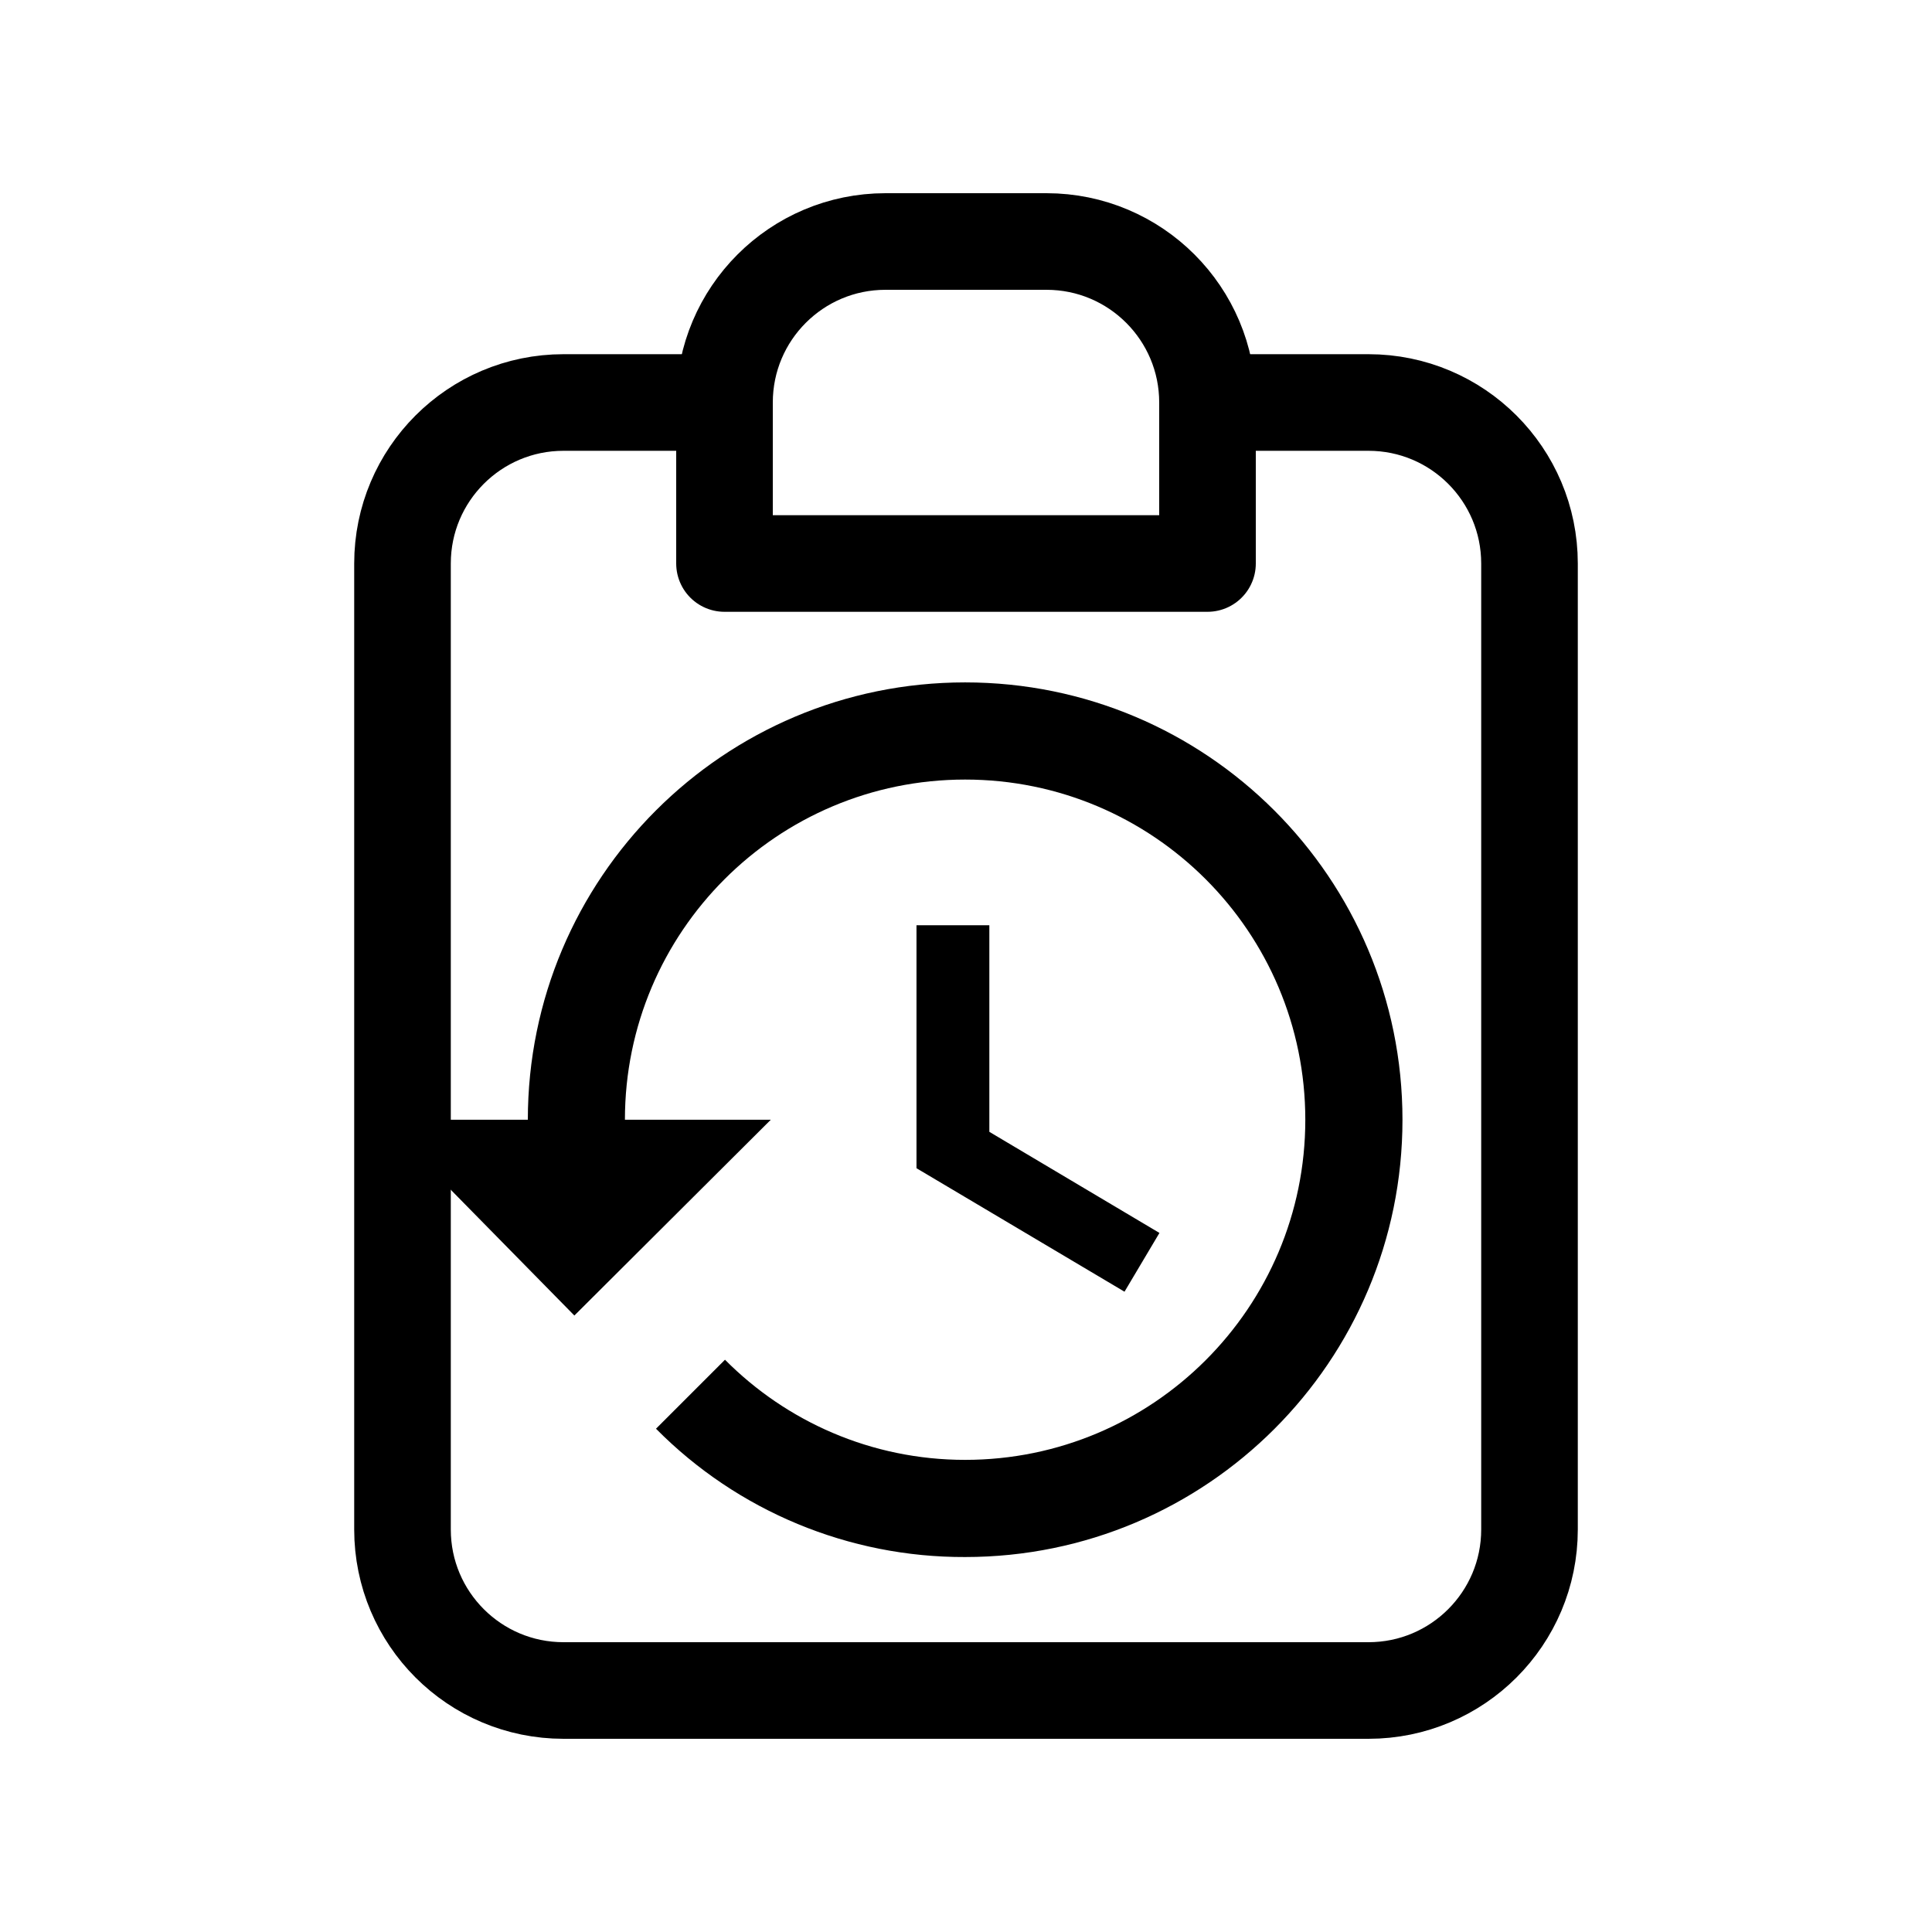
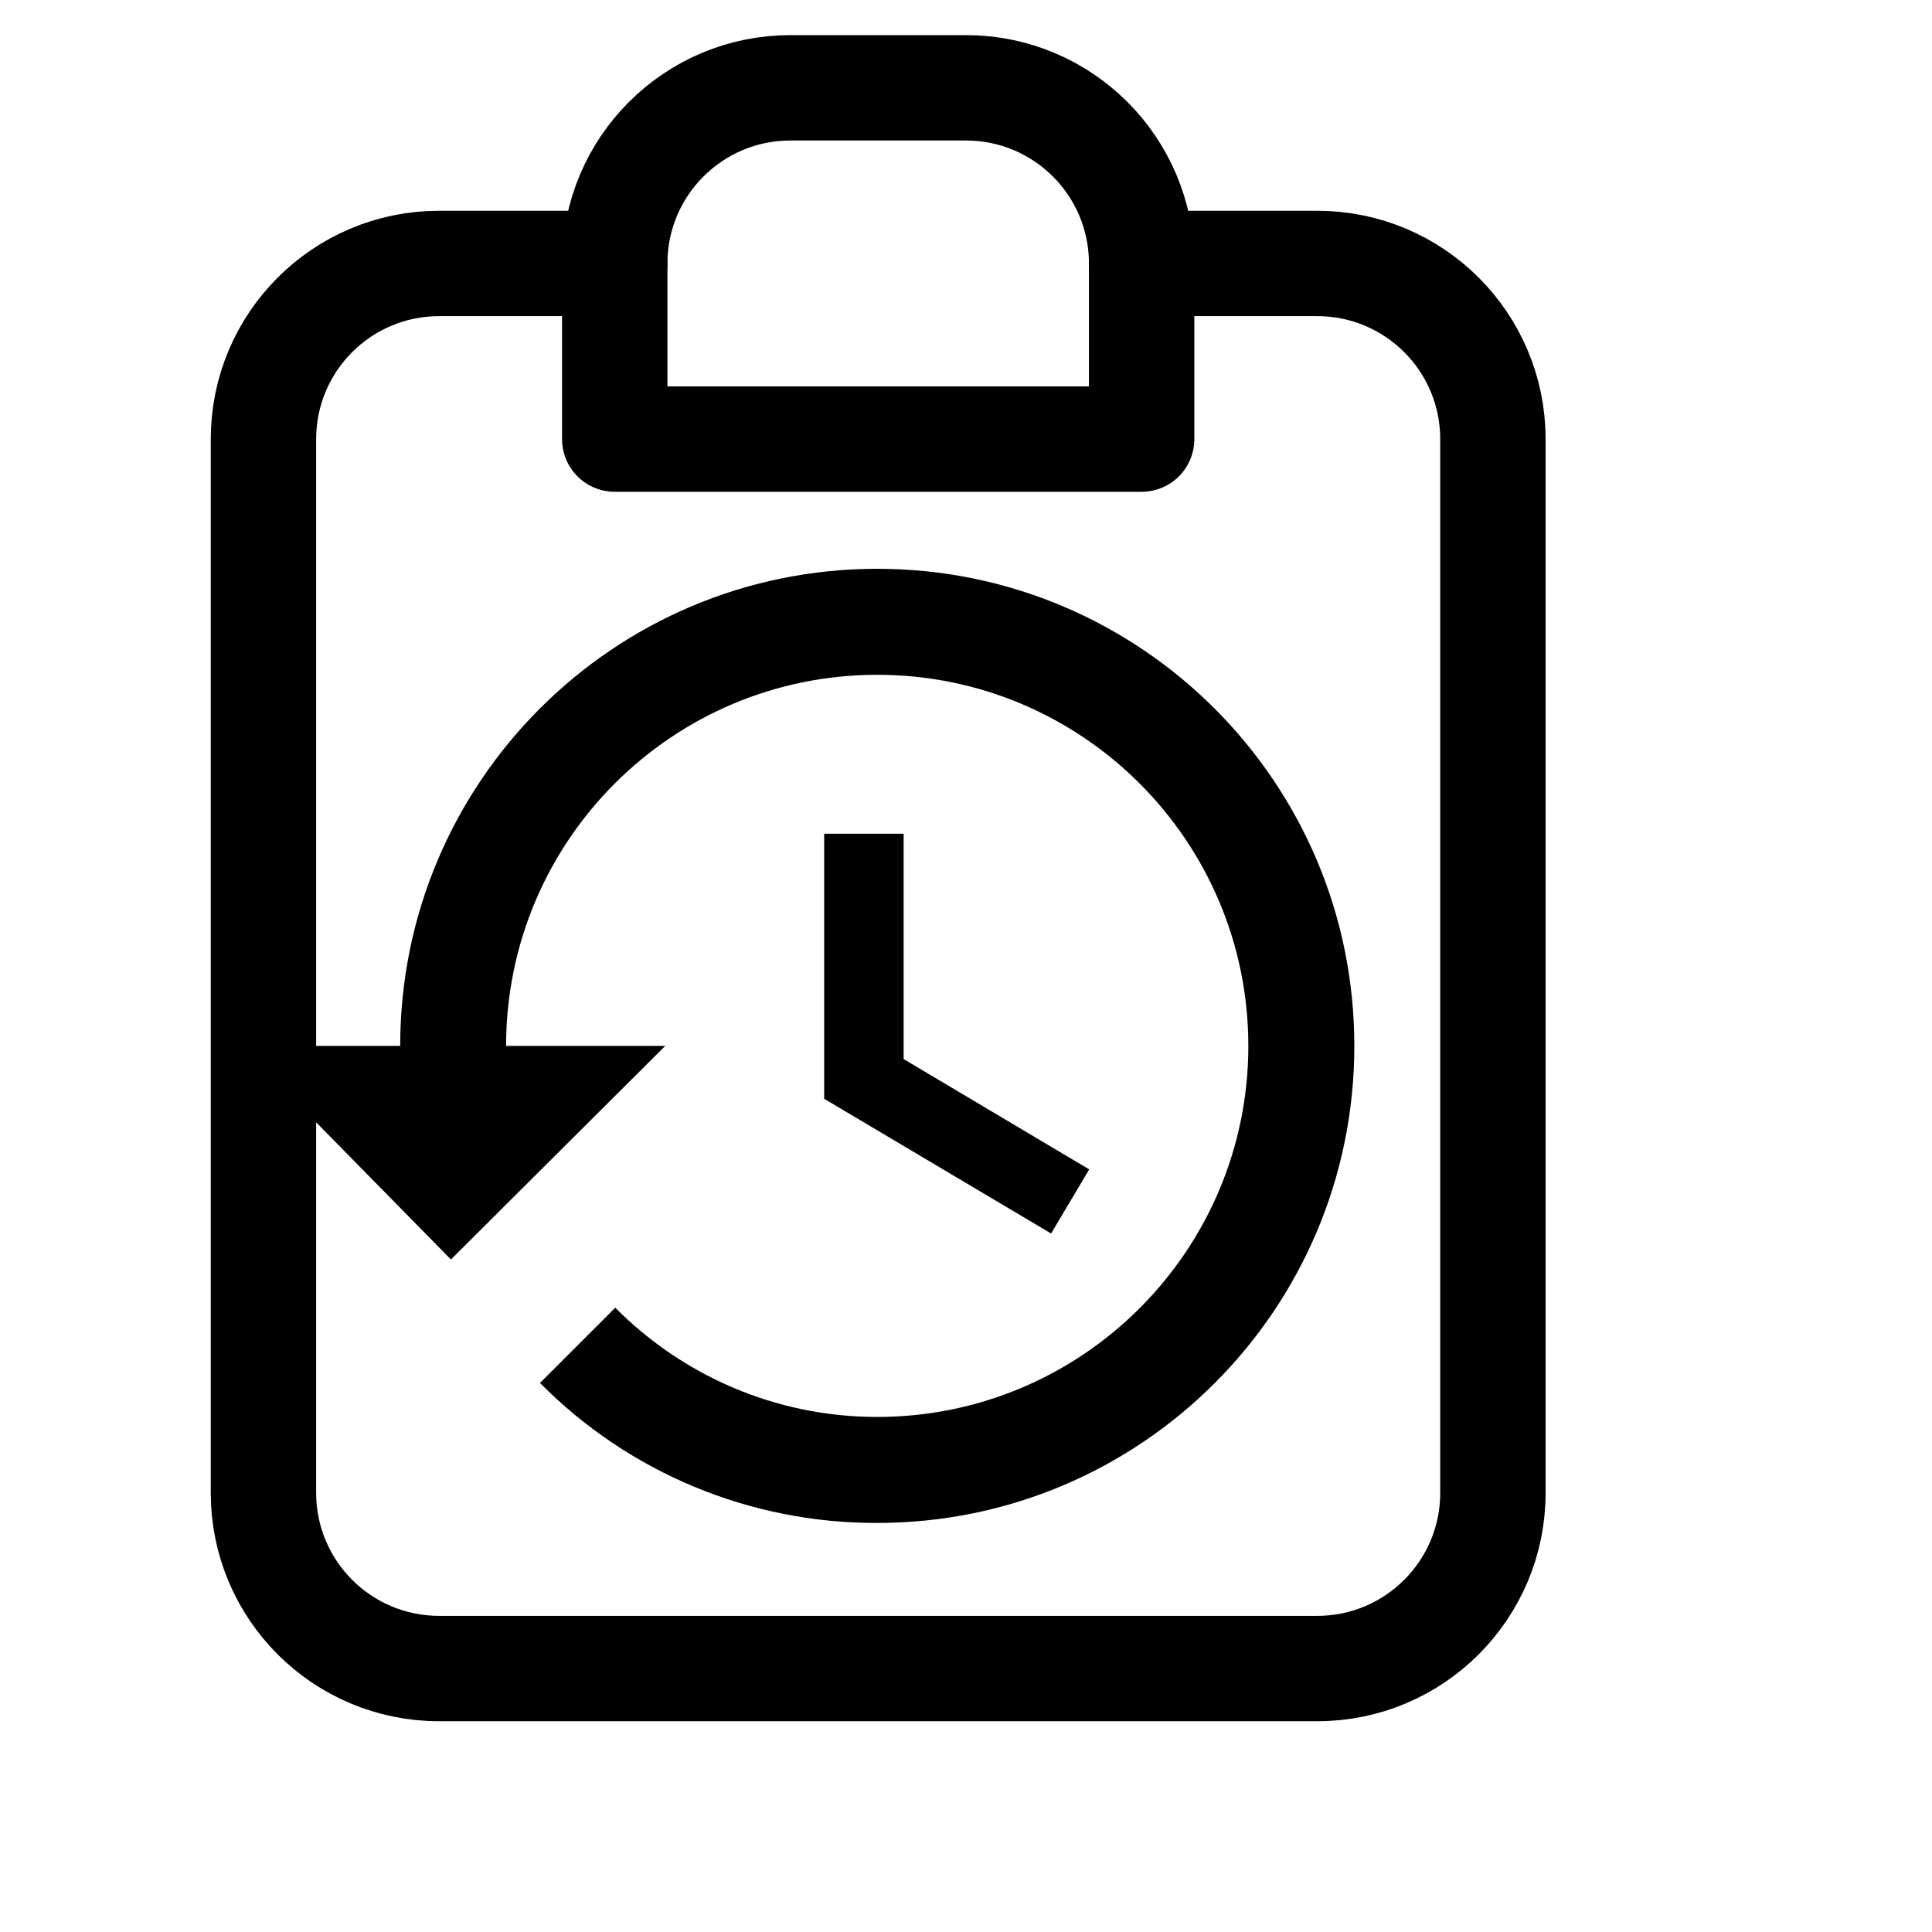
- <svg xmlns="http://www.w3.org/2000/svg" width="1em" height="1em" viewBox="0 0 24 24">
+ <svg xmlns="http://www.w3.org/2000/svg" width="100%" height="100%" viewBox="2 2 22 22">
  <g fill="none" stroke="currentColor" stroke-linecap="round" stroke-linejoin="round" stroke-width="1.2">
    <path d="M9 5a2 2 0 0 1 2-2h2a2 2 0 0 1 2 2v2H9z" />
    <path d="M9 5H7a2 2 0 0 0-2 2v12a2 2 0 0 0 2 2h10a2 2 0 0 0 2-2V7a2 2 0 0 0-2-2h-2" />
  </g>
  <path fill="currentColor" d="M 12.29 11.494 L 11.385 11.494 L 11.385 14.512 L 13.969 16.046 L 14.403 15.316 L 12.29 14.06 L 12.29 11.494 Z M 11.989 8.477 C 8.988 8.477 6.557 10.909 6.557 13.91 L 4.745 13.91 L 7.135 16.342 L 9.575 13.91 L 7.763 13.91 C 7.763 11.575 9.656 9.684 11.989 9.684 C 14.322 9.684 16.215 11.575 16.215 13.91 C 16.215 16.243 14.322 18.135 11.989 18.135 C 10.824 18.135 9.767 17.658 9.006 16.891 L 8.149 17.748 C 9.163 18.773 10.547 19.347 11.989 19.342 C 14.989 19.342 17.422 16.911 17.422 13.91 C 17.422 10.909 14.989 8.477 11.989 8.477" style="stroke-width: 1px;" />
</svg>
